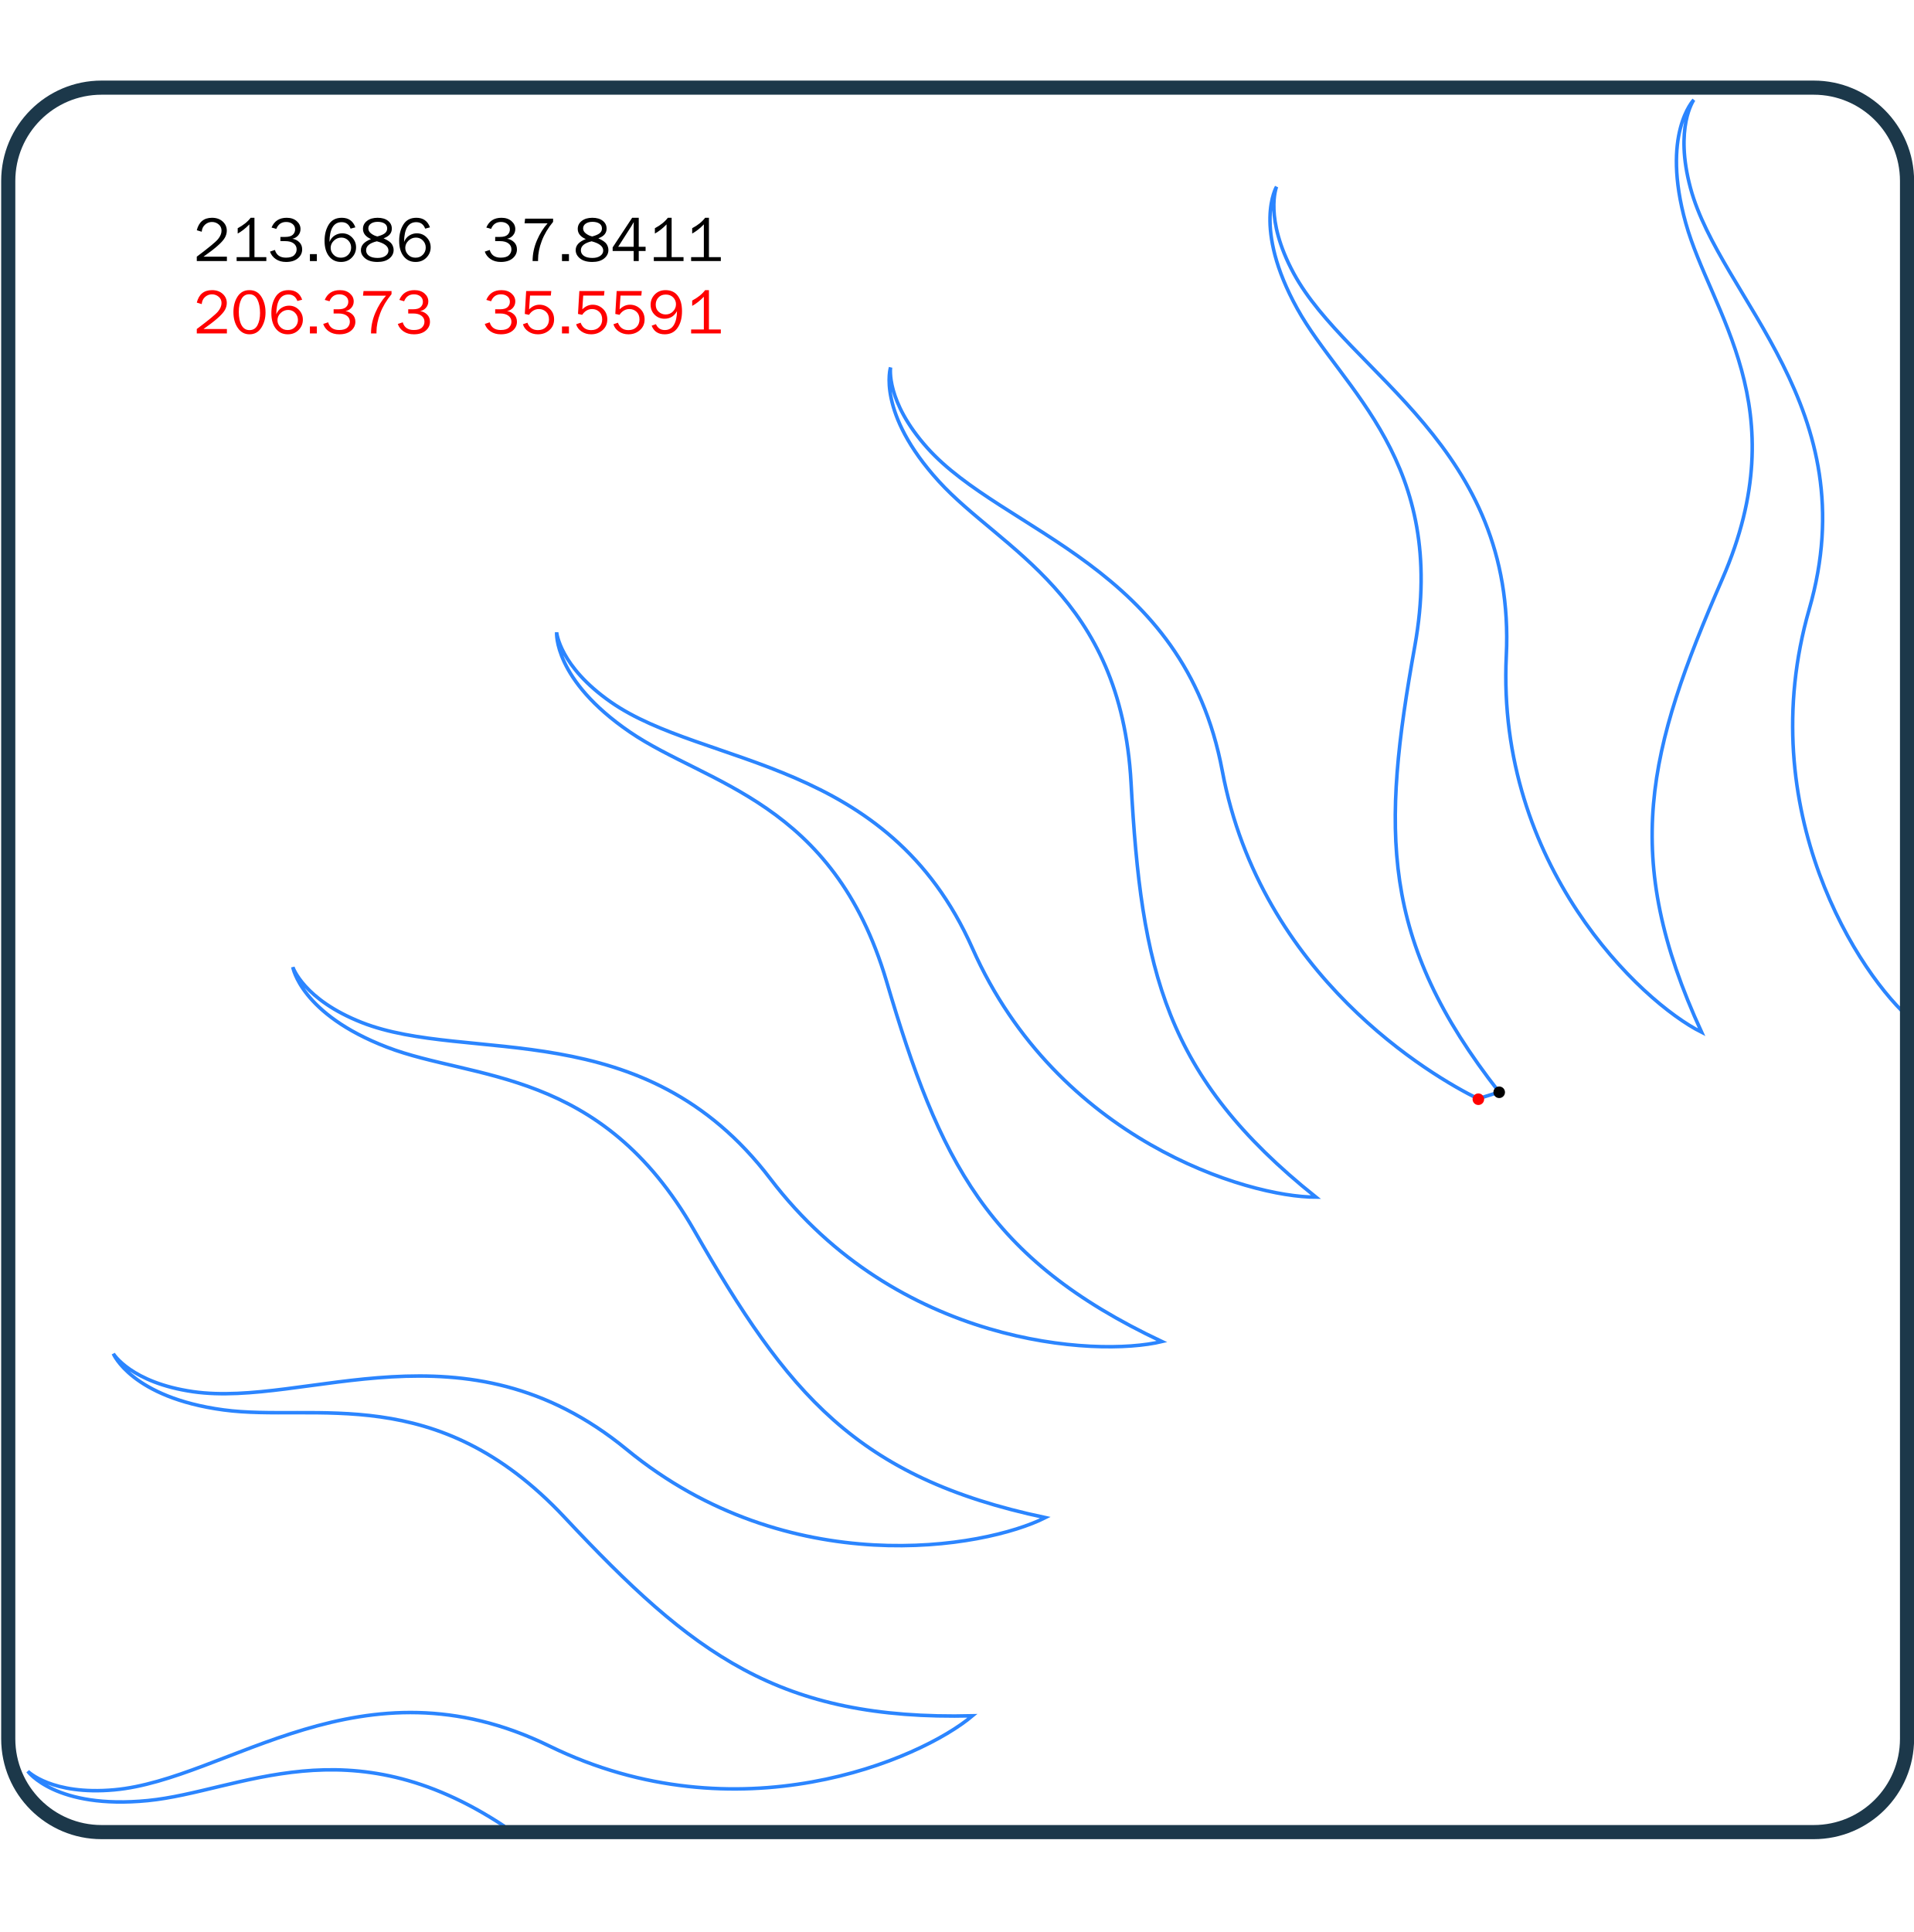
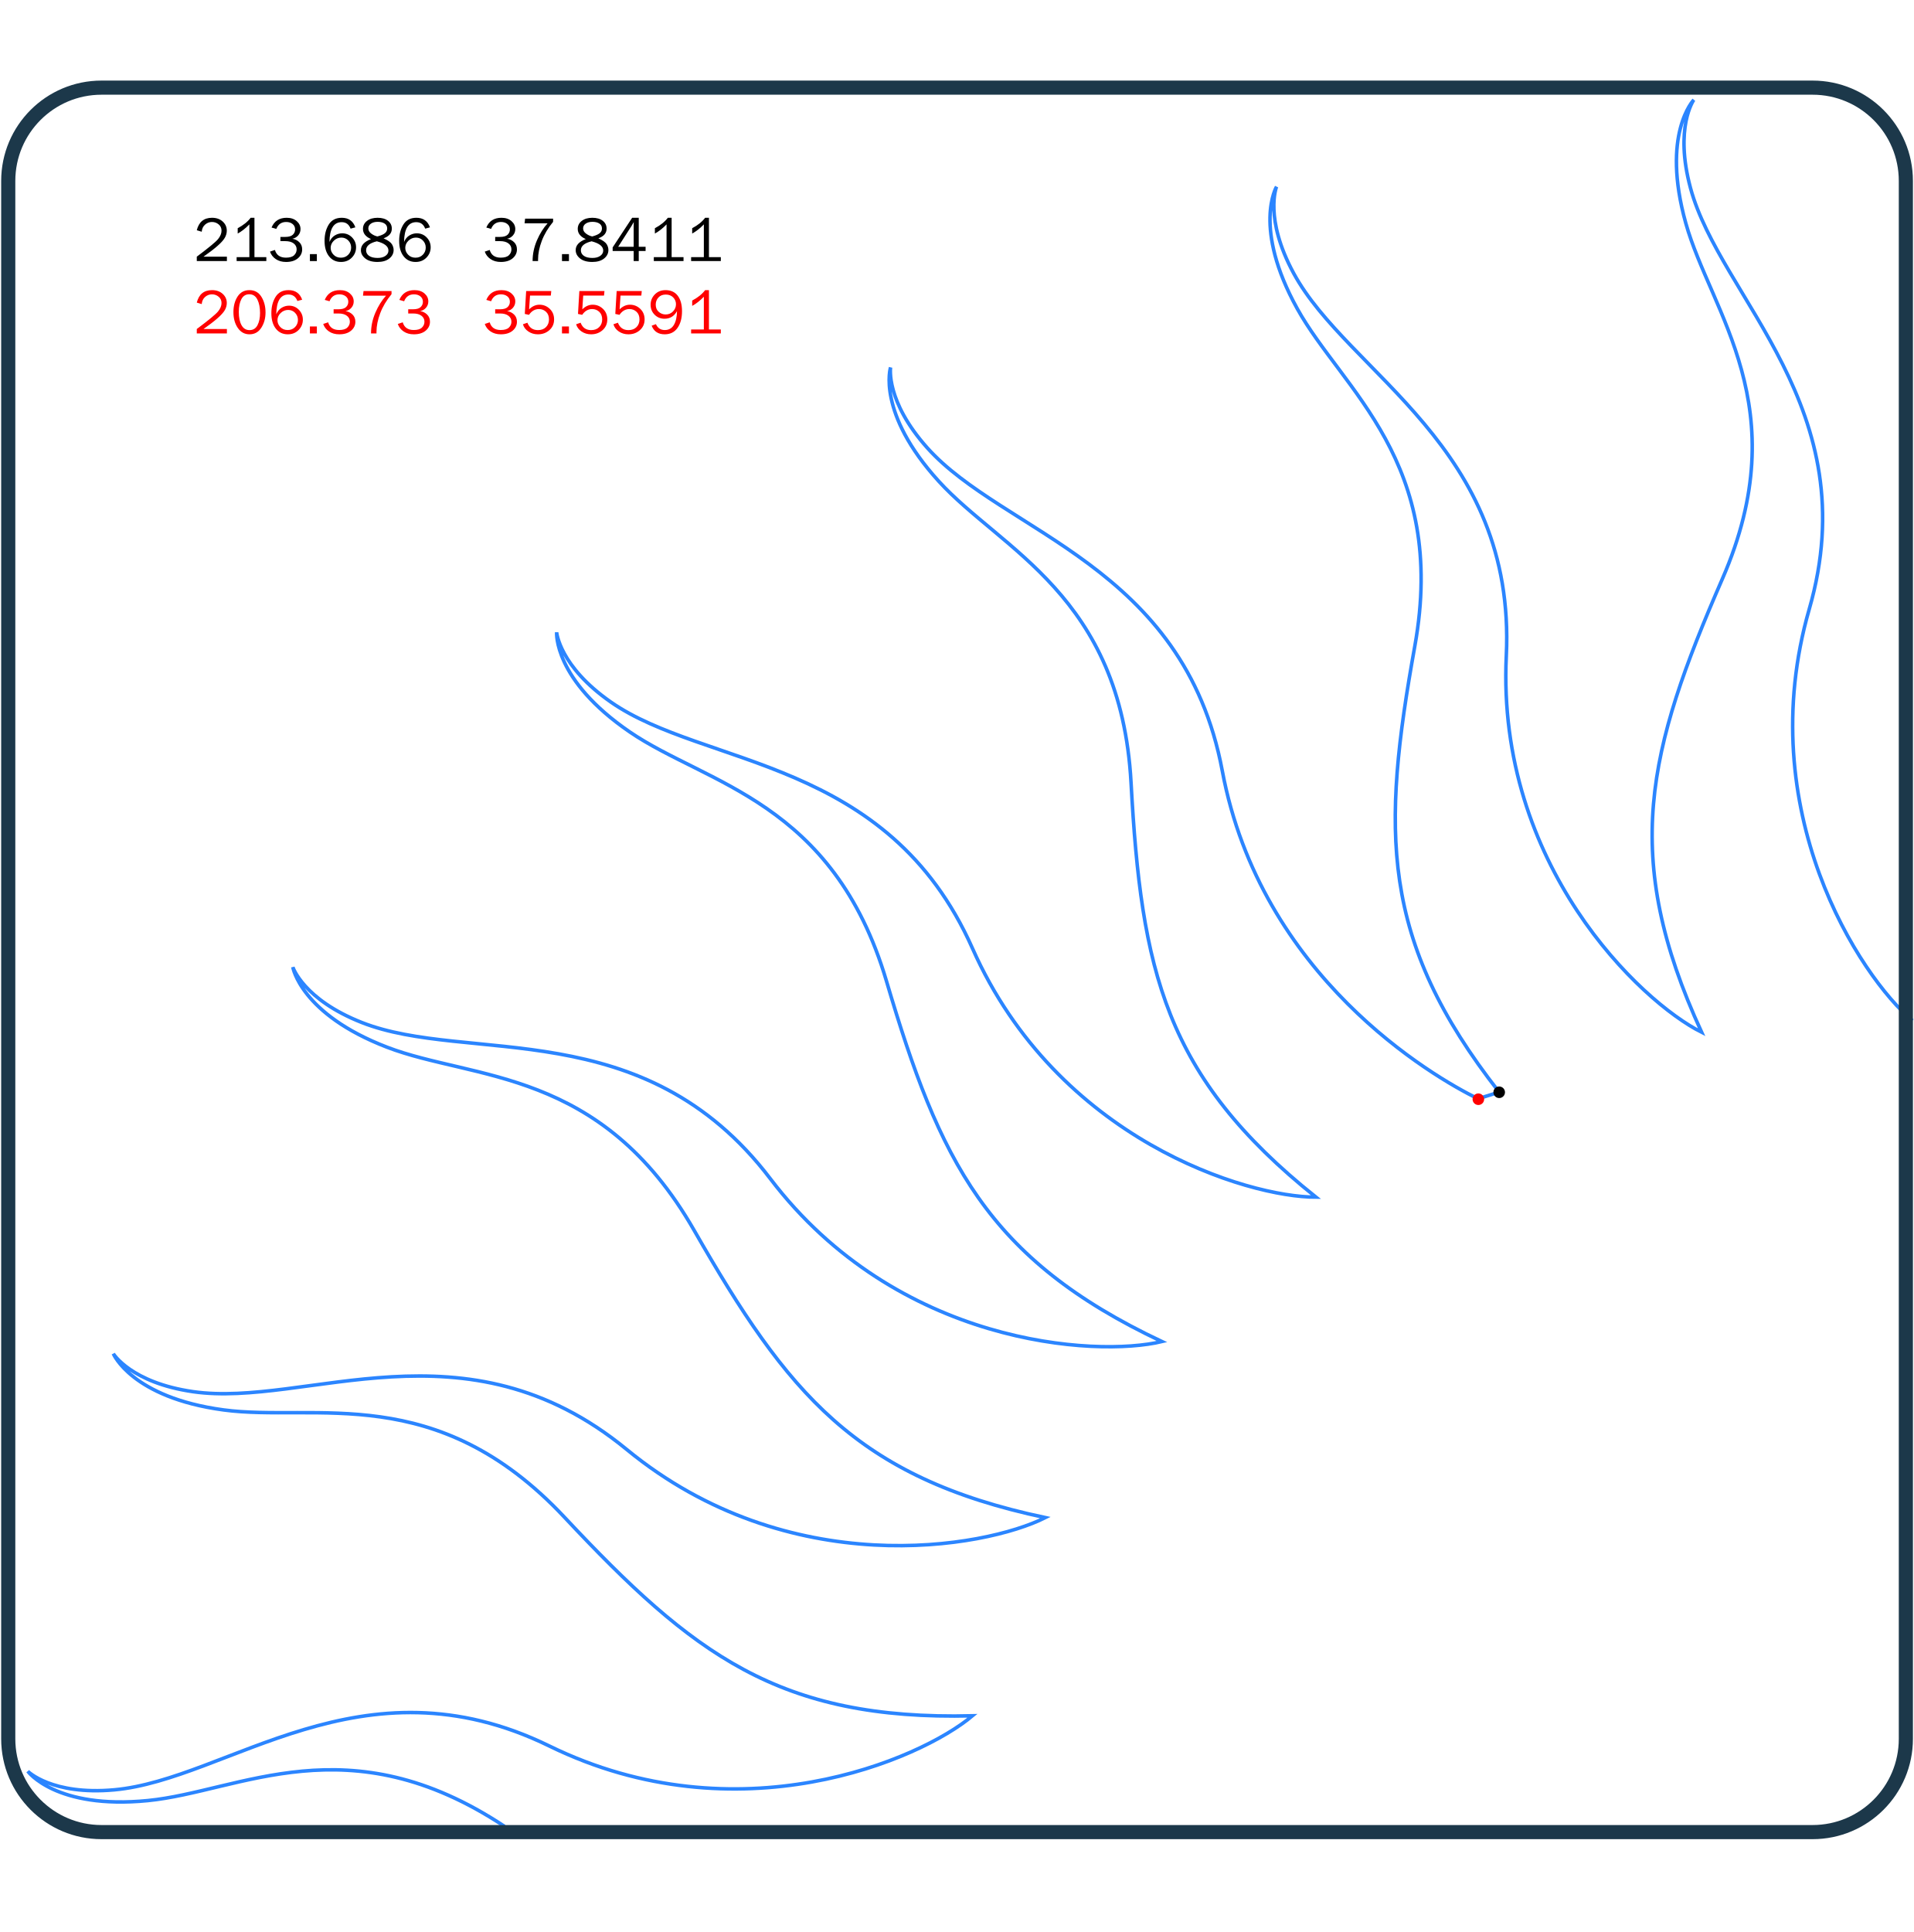
<svg xmlns="http://www.w3.org/2000/svg" viewBox="0 0 812.281 820" overflow="visible">
  <g>
    <path fill="none" stroke="#2B85FF" stroke-width="1.5" stroke-miterlimit="10" d="M811.8,433.194   c-22.269-18.611-68.428-89.187-43.822-174.616c24.605-85.43-37.727-131.894-50.392-178.748c-6.944-25.69,1.394-37.445,1.394-37.445   s-14.011,14.438-3.389,52.363c10.622,37.924,47.297,77.958,15.511,150.967c-31.789,73.009-43.221,117.663-8.796,192.399   c-25.959-12.974-87.148-71.001-82.908-159.803c4.24-88.803-67.127-119.638-90.256-162.309   c-12.681-23.395-7.278-36.757-7.278-36.757s-10.303,17.282,8.778,51.733c19.082,34.453,64,64.949,49.907,143.322   s-14.919,124.458,35.813,189.241l-8.983,2.804c-19.268-9.441-92.193-51.793-108.544-139.179   c-16.353-87.388-92.907-100.934-125.255-137.12c-17.734-19.839-15.558-34.087-15.558-34.087s-6.04,19.191,20.472,48.314   c26.512,29.125,77.254,48.44,81.614,127.949c4.36,79.509,14.185,124.546,78.49,175.883c-29.02,0.056-109.746-24.338-145.81-105.597   c-36.065-81.26-113.679-76.786-153.499-104.538c-21.833-15.215-23.001-29.58-23.001-29.58s-1.452,20.067,31.063,42.291   c32.514,22.224,86.342,29.317,108.921,105.678c22.579,76.362,42.525,117.918,116.936,153.04   c-28.224,6.747-112.4,1.63-166.23-69.123c-53.833-70.752-128.324-48.501-173.472-66.321c-24.753-9.771-29.202-23.479-29.202-23.479   s3.216,19.86,39.979,33.987s90.776,8.616,130.356,77.711c39.58,69.096,68.572,104.932,149.077,121.947   c-25.908,13.075-108.995,27.506-177.691-28.925c-68.698-56.429-136.049-17.6-184.089-24.526   c-26.339-3.8-33.829-16.112-33.829-16.112s7.708,18.585,46.738,23.853c39.029,5.268,90.315-12.553,144.763,45.554   c54.448,58.104,90.923,86.289,173.182,84.28c-22.194,18.698-99.713,51.9-179.571,12.834   c-79.862-39.067-136.442,14.249-184.784,18.587c-26.506,2.377-36.633-7.875-36.633-7.875s11.786,16.304,50.979,12.429   c39.193-3.874,84.987-33.04,151.367,10.941" />
    <path fill="#FF0000" d="M629.991,466.542c0-1.355-1.101-2.456-2.456-2.456c-1.357,0-2.458,1.101-2.458,2.456   c0,1.357,1.101,2.458,2.458,2.458C628.891,469,629.991,467.899,629.991,466.542" />
    <path d="M638.835,463.594c0-1.355-1.101-2.456-2.456-2.456s-2.456,1.101-2.456,2.456s1.101,2.457,2.456,2.457   S638.835,464.95,638.835,463.594" />
    <g>
      <path fill="#FF0000" d="M96.315,139.642v1.875H83.534v-1.875c5.054-3.781,8.067-6.271,9.041-7.471    c0.973-1.2,1.459-2.39,1.459-3.568c0-1.099-0.41-1.987-1.229-2.664c-0.82-0.677-1.763-1.016-2.829-1.016    c-1.102,0-2.076,0.372-2.921,1.114s-1.321,1.751-1.427,3.026l-2.094-0.633c0.879-3.526,3.035-5.289,6.466-5.289    c1.856,0,3.365,0.528,4.526,1.583c1.161,1.056,1.742,2.344,1.742,3.865c0,1.046-0.275,2.053-0.826,3.021    c-0.55,0.967-1.591,2.124-3.123,3.469c-1.531,1.345-3.512,2.867-5.942,4.563H96.315z" />
      <path fill="#FF0000" d="M105.912,141.892c-2.073,0-3.729-0.9-4.968-2.7s-1.858-4.034-1.858-6.701c0-2.623,0.588-4.837,1.766-6.642    s2.842-2.707,4.994-2.707c2.249,0,3.955,0.942,5.119,2.826s1.746,4.094,1.746,6.629c0,2.482-0.598,4.652-1.792,6.509    C109.724,140.963,108.055,141.892,105.912,141.892z M105.921,140.11c1.518,0,2.641-0.688,3.369-2.066    c0.729-1.377,1.093-3.108,1.093-5.193c0-2.279-0.373-4.176-1.119-5.689c-0.746-1.513-1.895-2.27-3.448-2.27    c-1.5,0-2.617,0.691-3.35,2.072c-0.732,1.381-1.099,3.199-1.099,5.452c0,2.341,0.386,4.208,1.158,5.603    C103.298,139.413,104.43,140.11,105.921,140.11z" />
      <path fill="#FF0000" d="M128.264,127.197l-2.031,0.554c-0.694-1.833-1.958-2.75-3.793-2.75c-3.372,0-5.097,2.795-5.176,8.386    c0.536-1.239,1.296-2.158,2.281-2.755c0.984-0.598,2.025-0.896,3.124-0.896c1.669,0,3.069,0.583,4.198,1.749    c1.129,1.166,1.694,2.563,1.694,4.19c0,1.689-0.6,3.148-1.799,4.375s-2.734,1.841-4.605,1.841c-2.126,0-3.819-0.803-5.08-2.41    s-1.891-3.792-1.891-6.556c0-2.703,0.595-5.009,1.785-6.919c1.189-1.91,3.031-2.866,5.525-2.866    C125.366,123.142,127.289,124.494,128.264,127.197z M122.116,140.079c1.274,0,2.318-0.42,3.131-1.261s1.22-1.851,1.22-3.031    c0-1.162-0.398-2.159-1.193-2.991s-1.782-1.248-2.96-1.248c-1.213,0-2.272,0.436-3.178,1.307    c-0.905,0.872-1.358,1.894-1.358,3.064c0,1.083,0.404,2.047,1.213,2.892C119.799,139.657,120.841,140.079,122.116,140.079z" />
      <path fill="#FF0000" d="M134.503,138.563v2.953h-2.953v-2.953H134.503z" />
      <path fill="#FF0000" d="M141.613,133.048v-1.781h2.052c1.5,0,2.571-0.309,3.216-0.927c0.645-0.618,0.967-1.368,0.967-2.251    c0-0.972-0.359-1.742-1.078-2.312c-0.719-0.569-1.622-0.854-2.709-0.854c-2.017,0-3.41,0.979-4.182,2.938l-2.031-0.58    c1.158-2.759,3.3-4.139,6.425-4.139c1.755,0,3.173,0.469,4.253,1.406c1.079,0.938,1.619,2.066,1.619,3.387    c0,1.021-0.325,1.912-0.976,2.674c-0.65,0.761-1.485,1.238-2.505,1.432c1.144,0.167,2.127,0.647,2.949,1.439    c0.823,0.792,1.234,1.818,1.234,3.077c0,1.506-0.61,2.771-1.831,3.797c-1.22,1.026-2.893,1.539-5.017,1.539    c-1.686,0-3.128-0.4-4.326-1.201s-2.026-1.866-2.482-3.194l2.094-0.699c0.632,2.177,2.19,3.266,4.675,3.266    c1.615,0,2.776-0.346,3.483-1.039c0.707-0.693,1.061-1.52,1.061-2.482c0-1.041-0.424-1.884-1.271-2.528    c-0.848-0.644-2.035-0.966-3.563-0.966H141.613z" />
      <path fill="#FF0000" d="M159.821,141.517h-2.328c0-3.014,0.614-5.947,1.843-8.798c1.229-2.852,2.734-5.258,4.516-7.217h-9.766    l0.224-1.984h11.885v1.344c-2.138,2.585-3.738,5.275-4.798,8.071s-1.59,5.451-1.59,7.966    C159.808,141.038,159.813,141.244,159.821,141.517z" />
      <path fill="#FF0000" d="M173.28,133.048v-1.781h2.052c1.5,0,2.571-0.309,3.216-0.927c0.645-0.618,0.967-1.368,0.967-2.251    c0-0.972-0.359-1.742-1.078-2.312c-0.719-0.569-1.622-0.854-2.709-0.854c-2.017,0-3.41,0.979-4.182,2.938l-2.031-0.58    c1.158-2.759,3.3-4.139,6.425-4.139c1.755,0,3.173,0.469,4.253,1.406c1.079,0.938,1.619,2.066,1.619,3.387    c0,1.021-0.325,1.912-0.976,2.674c-0.65,0.761-1.485,1.238-2.505,1.432c1.144,0.167,2.127,0.647,2.949,1.439    c0.823,0.792,1.234,1.818,1.234,3.077c0,1.506-0.61,2.771-1.831,3.797c-1.22,1.026-2.893,1.539-5.017,1.539    c-1.686,0-3.128-0.4-4.326-1.201s-2.026-1.866-2.482-3.194l2.094-0.699c0.632,2.177,2.19,3.266,4.675,3.266    c1.615,0,2.776-0.346,3.483-1.039c0.707-0.693,1.061-1.52,1.061-2.482c0-1.041-0.424-1.884-1.271-2.528    c-0.848-0.644-2.035-0.966-3.563-0.966H173.28z" />
    </g>
    <g>
      <path fill="#FF0000" d="M210.198,133.048v-1.781h2.052c1.5,0,2.571-0.309,3.216-0.927c0.645-0.618,0.967-1.368,0.967-2.251    c0-0.972-0.36-1.742-1.079-2.312c-0.719-0.569-1.622-0.854-2.708-0.854c-2.016,0-3.41,0.979-4.182,2.938l-2.031-0.58    c1.159-2.759,3.3-4.139,6.425-4.139c1.755,0,3.173,0.469,4.252,1.406c1.08,0.938,1.62,2.066,1.62,3.387    c0,1.021-0.326,1.912-0.976,2.674c-0.65,0.761-1.485,1.238-2.505,1.432c1.144,0.167,2.127,0.647,2.95,1.439    c0.822,0.792,1.234,1.818,1.234,3.077c0,1.506-0.61,2.771-1.831,3.797c-1.22,1.026-2.893,1.539-5.018,1.539    c-1.686,0-3.127-0.4-4.326-1.201c-1.199-0.801-2.026-1.866-2.482-3.194l2.094-0.699c0.632,2.177,2.19,3.266,4.675,3.266    c1.615,0,2.776-0.346,3.483-1.039c0.707-0.693,1.06-1.52,1.06-2.482c0-1.041-0.424-1.884-1.271-2.528    c-0.848-0.644-2.036-0.966-3.564-0.966H210.198z" />
      <path fill="#FF0000" d="M234,123.517l-0.185,1.938h-8.831l-0.391,5.838c1.335-1.309,2.803-1.963,4.402-1.963    c1.687,0,3.143,0.585,4.369,1.757c1.226,1.171,1.839,2.668,1.839,4.491c0,1.849-0.666,3.364-1.997,4.544    c-1.332,1.18-2.959,1.77-4.884,1.77c-1.512,0-2.856-0.396-4.033-1.188c-1.178-0.792-1.951-1.816-2.32-3.075l1.906-0.659    c0.793,2.094,2.281,3.141,4.466,3.141c1.436,0,2.576-0.425,3.422-1.276s1.269-1.937,1.269-3.259c0-1.384-0.417-2.464-1.252-3.239    c-0.834-0.775-1.835-1.164-3.003-1.164c-1.704,0-3.114,0.818-4.229,2.453l-1.781-0.382l0.578-9.727H234z" />
      <path fill="#FF0000" d="M241.505,138.563v2.953h-2.953v-2.953H241.505z" />
      <path fill="#FF0000" d="M256.583,123.517l-0.185,1.938h-8.831l-0.391,5.838c1.335-1.309,2.803-1.963,4.402-1.963    c1.687,0,3.144,0.585,4.369,1.757c1.226,1.171,1.838,2.668,1.838,4.491c0,1.849-0.666,3.364-1.997,4.544s-2.959,1.77-4.884,1.77    c-1.511,0-2.856-0.396-4.034-1.188c-1.178-0.792-1.951-1.816-2.32-3.075l1.906-0.659c0.792,2.094,2.281,3.141,4.466,3.141    c1.436,0,2.576-0.425,3.422-1.276s1.269-1.937,1.269-3.259c0-1.384-0.417-2.464-1.251-3.239c-0.835-0.775-1.836-1.164-3.004-1.164    c-1.704,0-3.114,0.818-4.229,2.453l-1.781-0.382l0.578-9.727H256.583z" />
      <path fill="#FF0000" d="M272.417,123.517l-0.185,1.938h-8.831l-0.391,5.838c1.335-1.309,2.803-1.963,4.402-1.963    c1.687,0,3.143,0.585,4.369,1.757c1.226,1.171,1.839,2.668,1.839,4.491c0,1.849-0.666,3.364-1.997,4.544    c-1.332,1.18-2.959,1.77-4.884,1.77c-1.512,0-2.856-0.396-4.033-1.188c-1.178-0.792-1.951-1.816-2.32-3.075l1.906-0.659    c0.793,2.094,2.281,3.141,4.466,3.141c1.436,0,2.576-0.425,3.422-1.276s1.269-1.937,1.269-3.259c0-1.384-0.417-2.464-1.252-3.239    c-0.834-0.775-1.835-1.164-3.003-1.164c-1.704,0-3.114,0.818-4.229,2.453l-1.781-0.382l0.578-9.727H272.417z" />
      <path fill="#FF0000" d="M276.61,138.238l1.813-0.659c0.745,1.667,1.999,2.5,3.76,2.5c1.709,0,2.995-0.722,3.858-2.165    s1.308-3.402,1.334-5.875c-1.176,2.162-2.945,3.243-5.305,3.243c-1.668,0-3.067-0.57-4.2-1.709s-1.698-2.549-1.698-4.229    c0-1.707,0.595-3.167,1.785-4.382c1.189-1.214,2.706-1.821,4.55-1.821c2.257,0,3.986,0.794,5.189,2.383    c1.203,1.589,1.804,3.774,1.804,6.556c0,2.923-0.636,5.289-1.909,7.098s-3.085,2.713-5.438,2.713    C279.406,141.892,277.558,140.674,276.61,138.238z M282.57,133.47c1.237,0,2.275-0.433,3.113-1.299s1.257-1.879,1.257-3.04    c0-1.125-0.397-2.093-1.191-2.901c-0.794-0.809-1.841-1.213-3.14-1.213c-1.316,0-2.356,0.416-3.12,1.247    c-0.764,0.831-1.145,1.844-1.145,3.039c0,1.284,0.423,2.299,1.27,3.047C280.461,133.096,281.446,133.47,282.57,133.47z" />
      <path fill="#FF0000" d="M305.975,139.845v1.672h-12.609v-1.672h5.406v-13.906c-1.59,1.662-3.241,2.958-4.953,3.891v-2.266    c2.365-1.241,4.198-2.714,5.5-4.422h1.609v16.703H305.975z" />
    </g>
    <g>
      <path d="M96.315,108.933v1.875H83.534v-1.875c5.054-3.781,8.067-6.271,9.041-7.471c0.973-1.2,1.459-2.39,1.459-3.568    c0-1.099-0.41-1.987-1.229-2.664c-0.82-0.677-1.763-1.016-2.829-1.016c-1.102,0-2.076,0.372-2.921,1.114s-1.321,1.751-1.427,3.026    l-2.094-0.633c0.879-3.526,3.035-5.289,6.466-5.289c1.856,0,3.365,0.528,4.526,1.583c1.161,1.056,1.742,2.344,1.742,3.865    c0,1.046-0.275,2.053-0.826,3.021c-0.55,0.967-1.591,2.124-3.123,3.469c-1.531,1.345-3.512,2.867-5.942,4.563H96.315z" />
      <path d="M113.055,109.136v1.672h-12.609v-1.672h5.406V95.23c-1.59,1.662-3.241,2.958-4.953,3.891v-2.266    c2.365-1.241,4.198-2.714,5.5-4.422h1.609v16.703H113.055z" />
      <path d="M119.029,102.339v-1.781h2.052c1.5,0,2.571-0.309,3.216-0.927c0.645-0.618,0.967-1.368,0.967-2.251    c0-0.972-0.36-1.742-1.079-2.312c-0.719-0.569-1.622-0.854-2.708-0.854c-2.016,0-3.41,0.979-4.182,2.938l-2.031-0.58    c1.159-2.759,3.3-4.139,6.425-4.139c1.755,0,3.173,0.469,4.252,1.406c1.08,0.938,1.62,2.066,1.62,3.387    c0,1.021-0.326,1.912-0.976,2.674c-0.65,0.761-1.485,1.238-2.505,1.432c1.144,0.167,2.127,0.647,2.95,1.439    c0.822,0.792,1.234,1.818,1.234,3.077c0,1.506-0.61,2.771-1.831,3.797c-1.22,1.026-2.893,1.539-5.018,1.539    c-1.686,0-3.127-0.4-4.326-1.201c-1.199-0.801-2.026-1.866-2.482-3.194l2.094-0.699c0.632,2.177,2.19,3.266,4.675,3.266    c1.615,0,2.776-0.346,3.483-1.039c0.707-0.693,1.06-1.52,1.06-2.482c0-1.041-0.424-1.884-1.271-2.528    c-0.848-0.644-2.036-0.966-3.564-0.966H119.029z" />
      <path d="M134.503,107.855v2.953h-2.953v-2.953H134.503z" />
      <path d="M150.847,96.489l-2.031,0.554c-0.694-1.833-1.958-2.75-3.793-2.75c-3.372,0-5.097,2.795-5.176,8.386    c0.536-1.239,1.296-2.158,2.28-2.755s2.025-0.896,3.124-0.896c1.67,0,3.069,0.583,4.199,1.749s1.694,2.563,1.694,4.19    c0,1.689-0.6,3.148-1.799,4.375s-2.734,1.841-4.605,1.841c-2.126,0-3.819-0.803-5.08-2.41s-1.891-3.792-1.891-6.556    c0-2.703,0.595-5.009,1.784-6.919c1.19-1.91,3.032-2.866,5.525-2.866C147.95,92.433,149.873,93.785,150.847,96.489z     M144.699,109.371c1.274,0,2.318-0.42,3.131-1.261s1.22-1.851,1.22-3.031c0-1.162-0.398-2.159-1.193-2.991    s-1.782-1.248-2.96-1.248c-1.213,0-2.272,0.436-3.178,1.307c-0.905,0.872-1.358,1.894-1.358,3.064    c0,1.083,0.404,2.047,1.213,2.892C142.383,108.948,143.424,109.371,144.699,109.371z" />
      <path d="M157.483,101.472c-2.275-0.994-3.412-2.437-3.412-4.328c0-1.373,0.567-2.5,1.701-3.385    c1.134-0.884,2.638-1.326,4.51-1.326c1.846,0,3.314,0.424,4.404,1.274c1.09,0.849,1.635,1.96,1.635,3.332    c0,1.91-1.165,3.278-3.495,4.105c1.882,0.872,3.063,1.713,3.542,2.523c0.479,0.811,0.719,1.62,0.719,2.431    c0,1.444-0.614,2.653-1.84,3.626s-2.891,1.459-4.993,1.459c-2.242,0-3.979-0.496-5.21-1.486s-1.847-2.169-1.847-3.534    C153.196,104.128,154.625,102.564,157.483,101.472z M159.963,102.417c-3.043,0.723-4.564,1.997-4.564,3.822    c0,0.952,0.416,1.73,1.247,2.334c0.831,0.604,2.056,0.906,3.674,0.906c1.372,0,2.476-0.295,3.311-0.886    c0.836-0.591,1.253-1.345,1.253-2.262C164.884,104.578,163.244,103.273,159.963,102.417z M160.214,100.355    c1.511-0.405,2.578-0.871,3.202-1.399s0.936-1.188,0.936-1.979c0-0.924-0.372-1.626-1.114-2.105s-1.72-0.719-2.933-0.719    c-1.16,0-2.108,0.253-2.847,0.759s-1.107,1.186-1.107,2.039c0,0.845,0.411,1.575,1.232,2.19    C158.406,99.757,159.283,100.162,160.214,100.355z" />
      <path d="M182.514,96.489l-2.031,0.554c-0.694-1.833-1.958-2.75-3.793-2.75c-3.372,0-5.097,2.795-5.176,8.386    c0.536-1.239,1.296-2.158,2.28-2.755s2.025-0.896,3.124-0.896c1.67,0,3.069,0.583,4.199,1.749s1.694,2.563,1.694,4.19    c0,1.689-0.6,3.148-1.799,4.375s-2.734,1.841-4.605,1.841c-2.126,0-3.819-0.803-5.08-2.41s-1.891-3.792-1.891-6.556    c0-2.703,0.595-5.009,1.784-6.919c1.19-1.91,3.032-2.866,5.525-2.866C179.617,92.433,181.54,93.785,182.514,96.489z     M176.366,109.371c1.274,0,2.318-0.42,3.131-1.261s1.22-1.851,1.22-3.031c0-1.162-0.398-2.159-1.193-2.991    s-1.782-1.248-2.96-1.248c-1.213,0-2.272,0.436-3.178,1.307c-0.905,0.872-1.358,1.894-1.358,3.064    c0,1.083,0.404,2.047,1.213,2.892C174.05,108.948,175.091,109.371,176.366,109.371z" />
    </g>
    <g>
      <path d="M210.198,102.339v-1.781h2.052c1.5,0,2.571-0.309,3.216-0.927c0.645-0.618,0.967-1.368,0.967-2.251    c0-0.972-0.36-1.742-1.079-2.312c-0.719-0.569-1.622-0.854-2.708-0.854c-2.016,0-3.41,0.979-4.182,2.938l-2.031-0.58    c1.159-2.759,3.3-4.139,6.425-4.139c1.755,0,3.173,0.469,4.252,1.406c1.08,0.938,1.62,2.066,1.62,3.387    c0,1.021-0.326,1.912-0.976,2.674c-0.65,0.761-1.485,1.238-2.505,1.432c1.144,0.167,2.127,0.647,2.95,1.439    c0.822,0.792,1.234,1.818,1.234,3.077c0,1.506-0.61,2.771-1.831,3.797c-1.22,1.026-2.893,1.539-5.018,1.539    c-1.686,0-3.127-0.4-4.326-1.201c-1.199-0.801-2.026-1.866-2.482-3.194l2.094-0.699c0.632,2.177,2.19,3.266,4.675,3.266    c1.615,0,2.776-0.346,3.483-1.039c0.707-0.693,1.06-1.52,1.06-2.482c0-1.041-0.424-1.884-1.271-2.528    c-0.848-0.644-2.036-0.966-3.564-0.966H210.198z" />
      <path d="M228.406,110.808h-2.328c0-3.014,0.614-5.947,1.843-8.798s2.734-5.258,4.516-7.217h-9.766l0.224-1.984h11.885v1.344    c-2.138,2.585-3.737,5.275-4.798,8.071s-1.59,5.451-1.59,7.966C228.393,110.329,228.397,110.536,228.406,110.808z" />
      <path d="M241.505,107.855v2.953h-2.953v-2.953H241.505z" />
      <path d="M248.652,101.472c-2.275-0.994-3.412-2.437-3.412-4.328c0-1.373,0.567-2.5,1.701-3.385    c1.134-0.884,2.638-1.326,4.51-1.326c1.846,0,3.314,0.424,4.404,1.274c1.09,0.849,1.635,1.96,1.635,3.332    c0,1.91-1.165,3.278-3.495,4.105c1.882,0.872,3.063,1.713,3.542,2.523c0.479,0.811,0.719,1.62,0.719,2.431    c0,1.444-0.614,2.653-1.84,3.626s-2.891,1.459-4.993,1.459c-2.242,0-3.979-0.496-5.21-1.486s-1.847-2.169-1.847-3.534    C244.365,104.128,245.794,102.564,248.652,101.472z M251.132,102.417c-3.043,0.723-4.564,1.997-4.564,3.822    c0,0.952,0.416,1.73,1.247,2.334c0.831,0.604,2.056,0.906,3.674,0.906c1.372,0,2.476-0.295,3.311-0.886    c0.836-0.591,1.253-1.345,1.253-2.262C256.052,104.578,254.412,103.273,251.132,102.417z M251.383,100.355    c1.511-0.405,2.578-0.871,3.202-1.399s0.936-1.188,0.936-1.979c0-0.924-0.372-1.626-1.114-2.105s-1.72-0.719-2.933-0.719    c-1.16,0-2.108,0.253-2.847,0.759s-1.107,1.186-1.107,2.039c0,0.845,0.411,1.575,1.232,2.19    C249.575,99.757,250.451,100.162,251.383,100.355z" />
      <path d="M271.136,110.808h-2.156v-4.281h-8.922v-1.519l8.278-12.575h2.8v12.313h2.906v1.781h-2.906V110.808z M268.979,104.746    v-8.516c0-0.615,0.016-1.278,0.047-1.99c-0.38,0.694-0.707,1.257-0.98,1.688l-5.642,8.819H268.979z" />
      <path d="M290.141,109.136v1.672h-12.609v-1.672h5.406V95.23c-1.589,1.662-3.241,2.958-4.953,3.891v-2.266    c2.365-1.241,4.199-2.714,5.5-4.422h1.609v16.703H290.141z" />
      <path d="M305.975,109.136v1.672h-12.609v-1.672h5.406V95.23c-1.59,1.662-3.241,2.958-4.953,3.891v-2.266    c2.365-1.241,4.198-2.714,5.5-4.422h1.609v16.703H305.975z" />
    </g>
  </g>
-   <path fill="none" stroke="#1C384A" stroke-width="6" d="M809.5,738c0,21.87-17.73,39.6-39.6,39.6h-726.8c-21.87,0-39.6-17.73-39.6-39.6v-661.2c0-21.87,17.73-39.6,39.6-39.6h726.8c21.87,0,39.6,17.73,39.6,39.6V683.5z" />
+   <path fill="none" stroke="#1C384A" stroke-width="6" d="M809,738c0,21.87-17.73,39.6-39.6,39.6h-726.3c-21.87,0-39.6-17.73-39.6-39.6v-661.2c0-21.87,17.73-39.6,39.6-39.6h726.3c21.87,0,39.6,17.73,39.6,39.6V683.5z" />
</svg>
